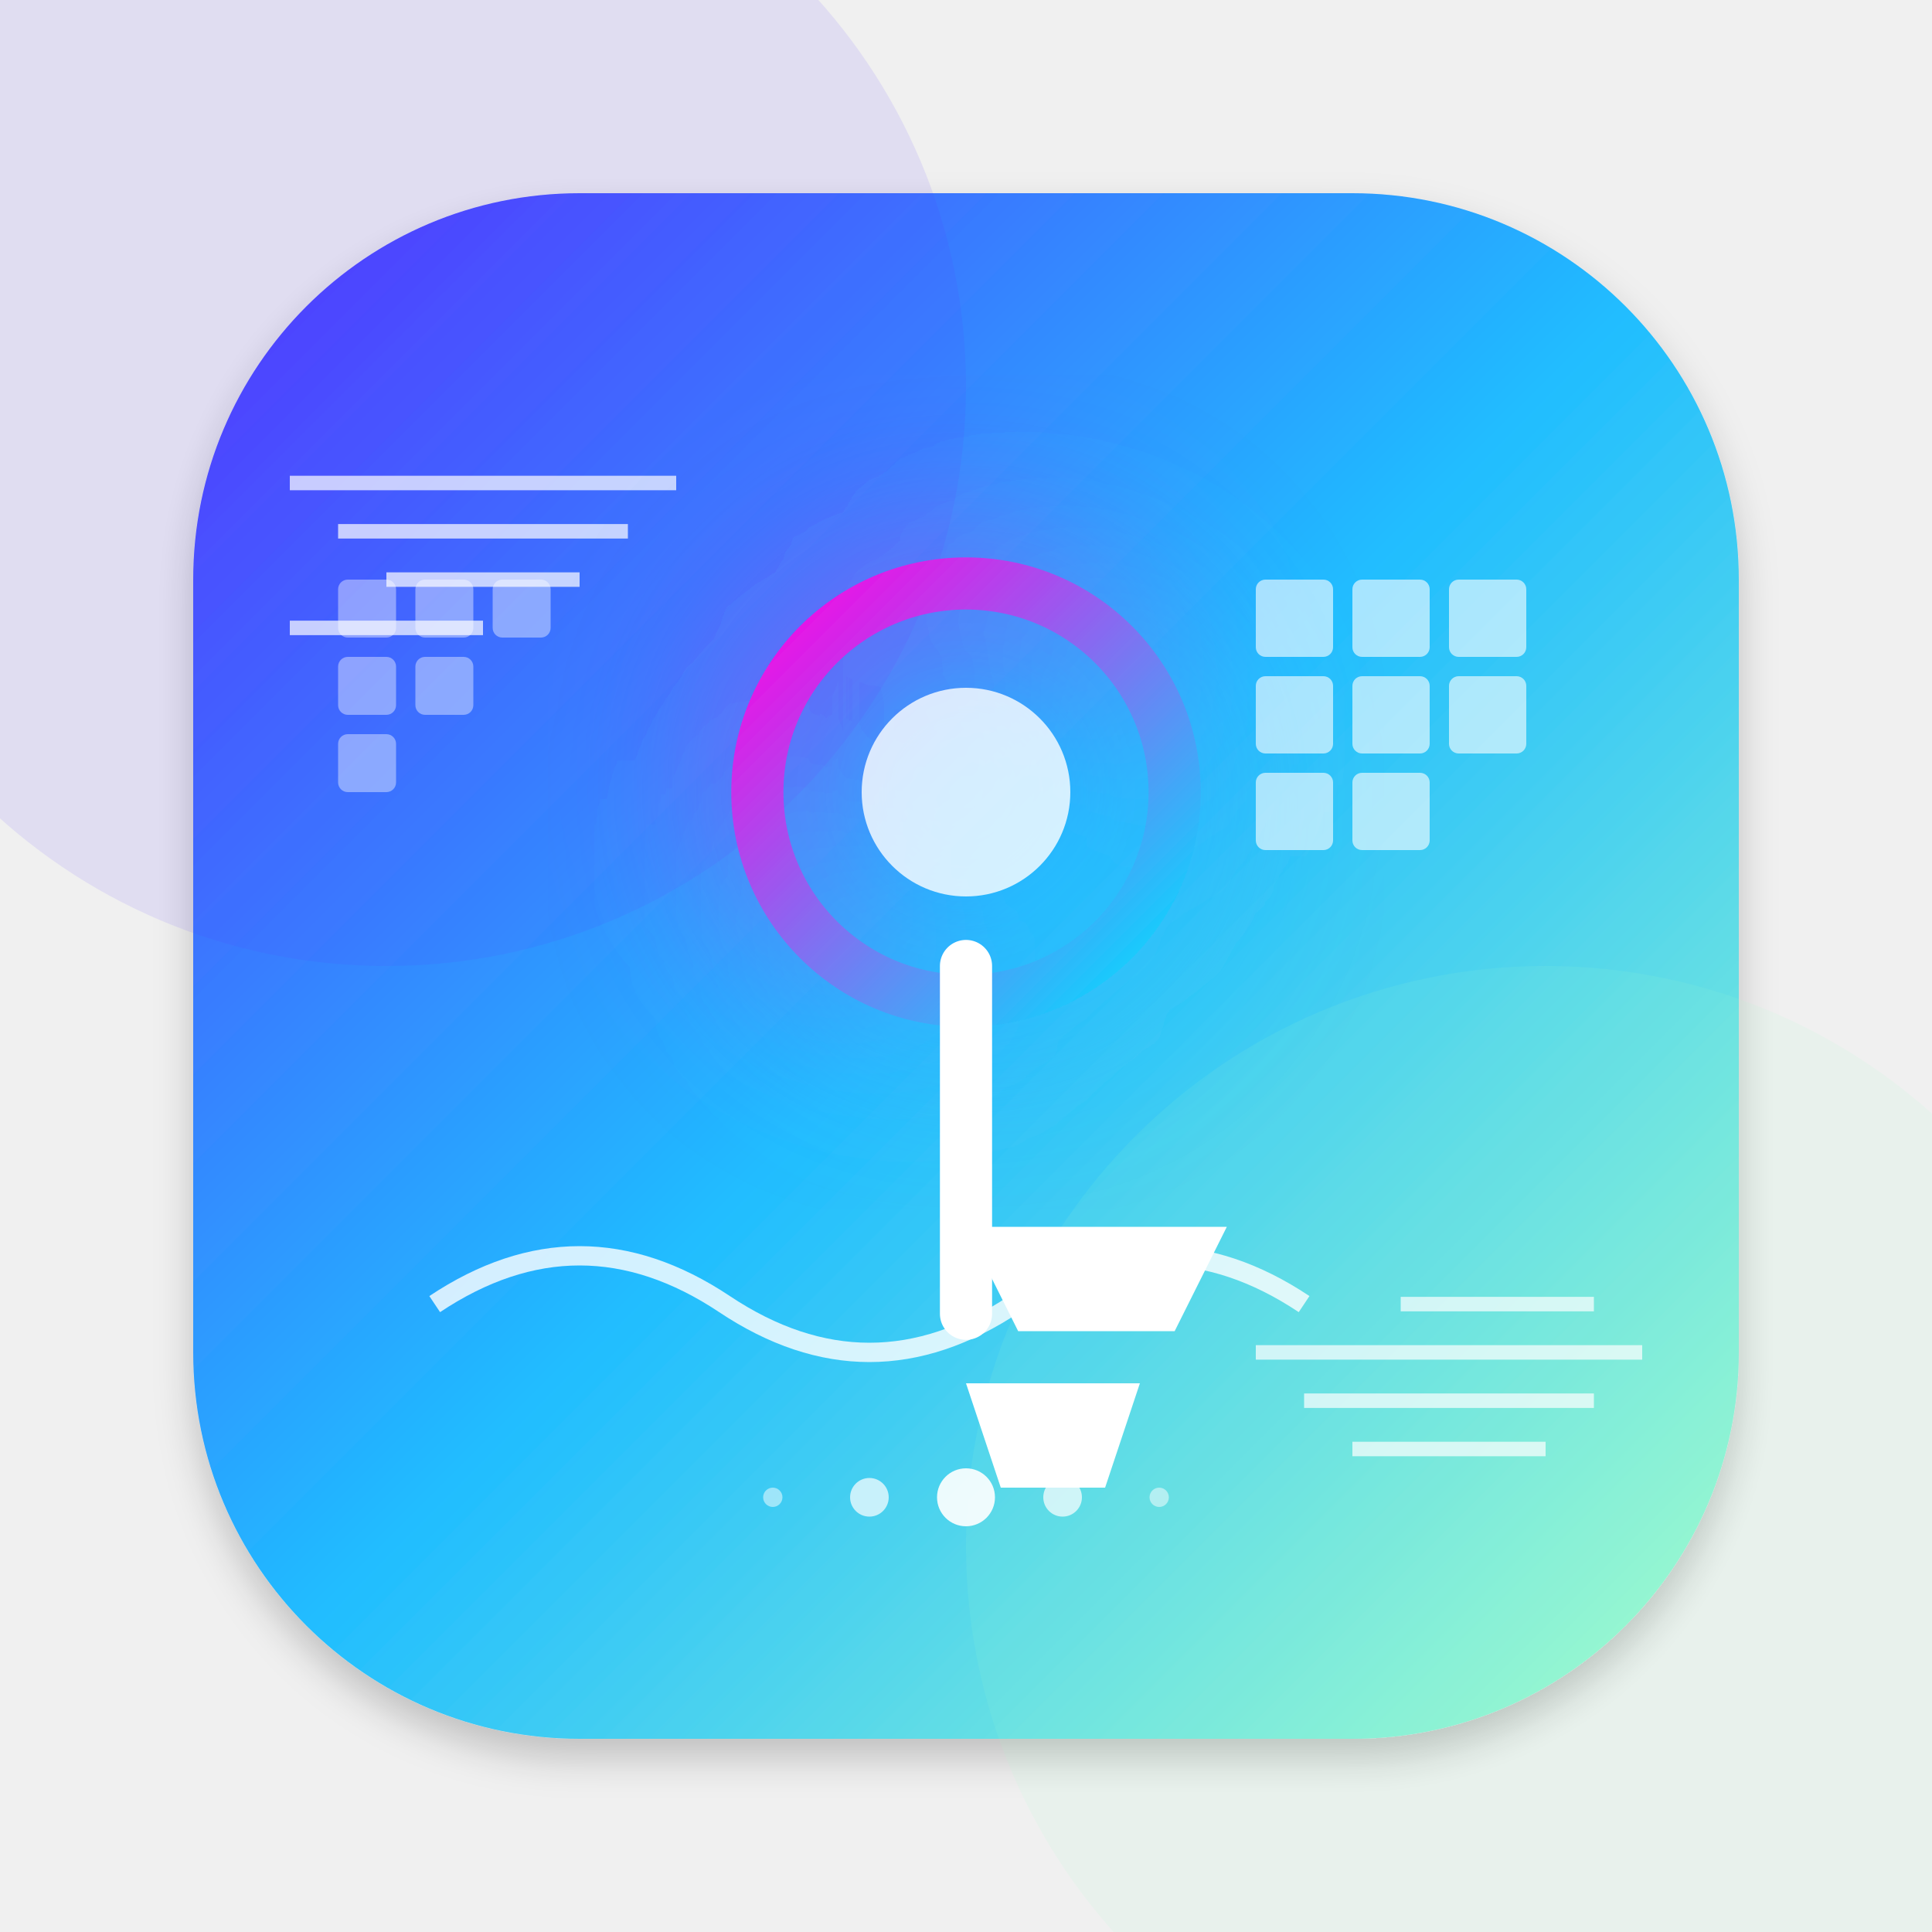
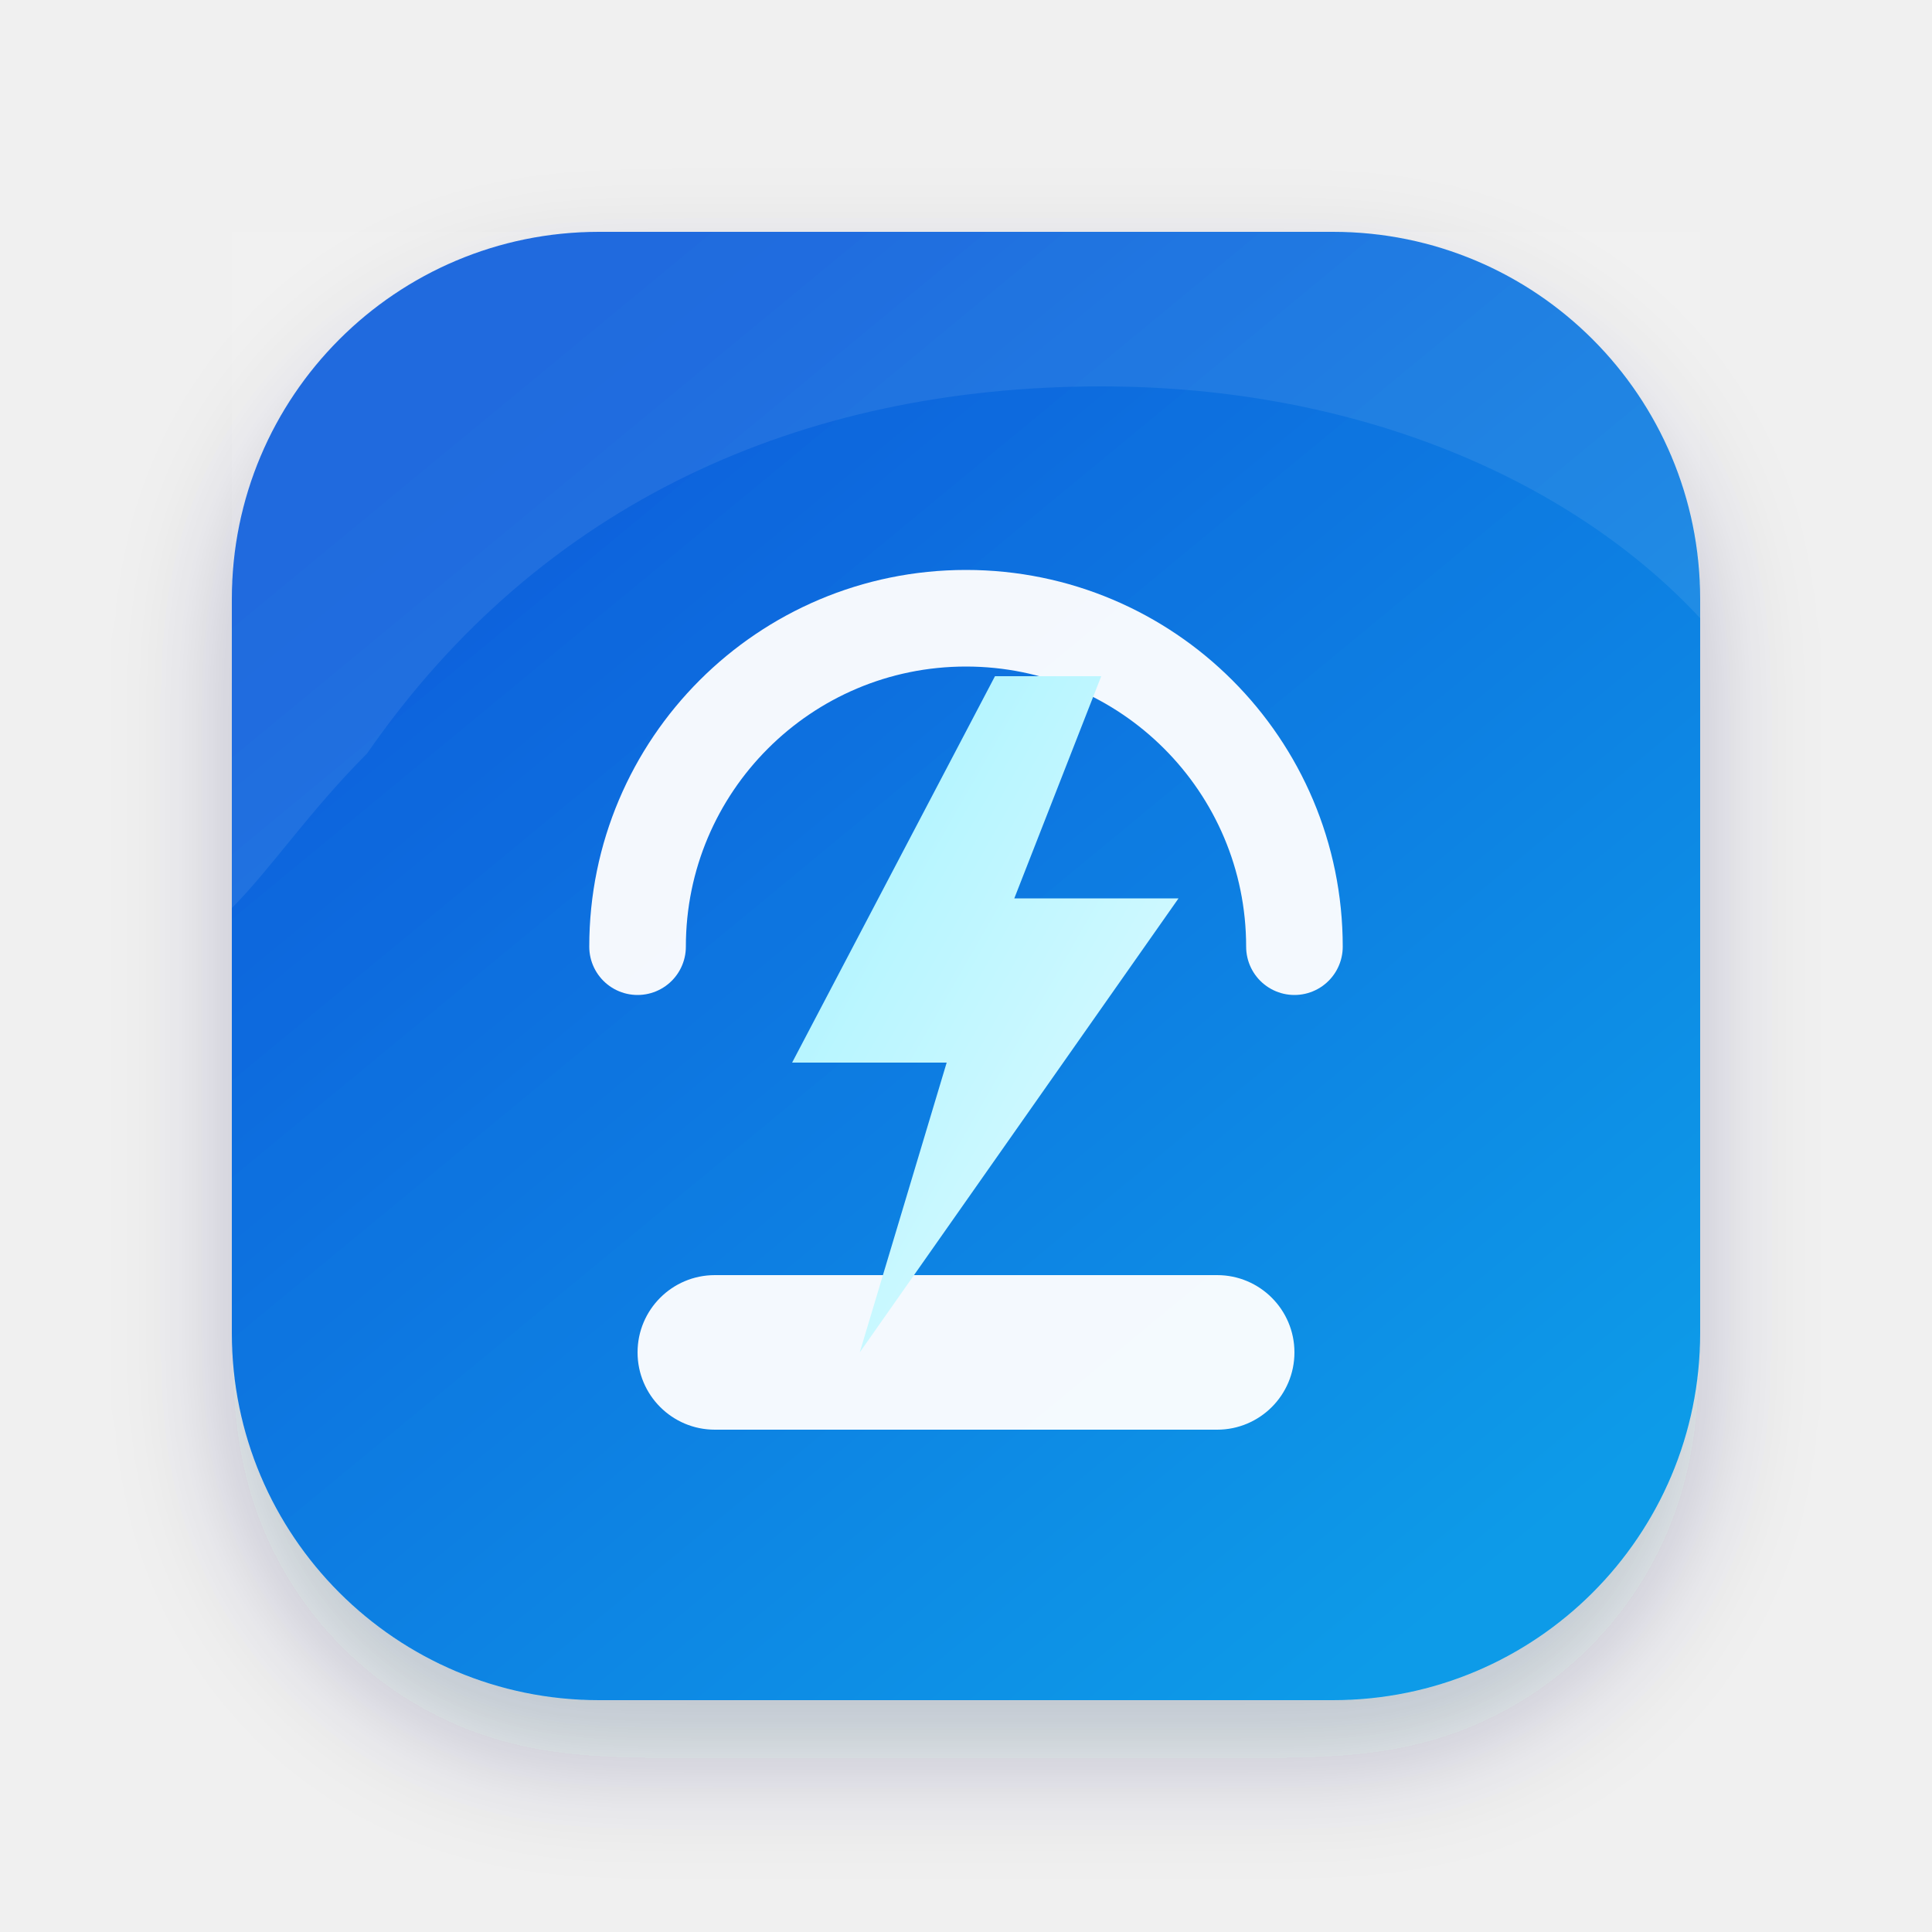
- <svg xmlns="http://www.w3.org/2000/svg" width="200" height="200" viewBox="0 0 200 200">
+ <svg xmlns="http://www.w3.org/2000/svg" width="200" height="200" viewBox="0 0 200 200" role="img" aria-label="License logo">
  <defs>
-     <linearGradient id="bgGradient" x1="0%" y1="0%" x2="100%" y2="100%">
-       <stop offset="0%" stop-color="#5433FF" />
-       <stop offset="50%" stop-color="#20BDFF" />
-       <stop offset="100%" stop-color="#A5FECB" />
+     <linearGradient id="panel" x1="18%" y1="12%" x2="84%" y2="92%">
+       <stop offset="0%" stop-color="#0B5DDB" />
+       <stop offset="100%" stop-color="#0C9BE8" />
    </linearGradient>
-     <linearGradient id="neonGradient" x1="0%" y1="0%" x2="100%" y2="100%">
-       <stop offset="0%" stop-color="#FF00E4" />
-       <stop offset="100%" stop-color="#00E1FF" />
+     <linearGradient id="bolt" x1="0%" y1="0%" x2="100%" y2="100%">
+       <stop offset="0%" stop-color="#A7F3FF" />
+       <stop offset="100%" stop-color="#E0FBFF" />
    </linearGradient>
-     <filter id="neonGlow" x="-50%" y="-50%" width="200%" height="200%">
-       <feGaussianBlur stdDeviation="5" result="blur" />
-       <feComposite in="SourceGraphic" in2="blur" operator="over" />
-     </filter>
-     <filter id="softShadow" x="-10%" y="-10%" width="120%" height="120%">
-       <feDropShadow dx="0" dy="2" stdDeviation="2" flood-color="#000" flood-opacity="0.2" />
+     <filter id="shadow" x="-20%" y="-20%" width="140%" height="140%">
+       <feDropShadow dx="0" dy="6" stdDeviation="6" flood-color="#0A2A52" flood-opacity="0.22" />
    </filter>
  </defs>
-   <rect x="20" y="20" width="160" height="160" rx="40" fill="url(#bgGradient)" filter="url(#softShadow)" />
-   <circle cx="40" cy="40" r="60" fill="#5433FF" opacity="0.1" />
-   <circle cx="160" cy="160" r="60" fill="#A5FECB" opacity="0.1" />
-   <g opacity="0.7">
-     <line x1="30" y1="50" x2="70" y2="50" stroke="white" stroke-width="1.5" />
-     <line x1="35" y1="55" x2="65" y2="55" stroke="white" stroke-width="1.5" />
-     <line x1="40" y1="60" x2="60" y2="60" stroke="white" stroke-width="1.5" />
-     <line x1="130" y1="140" x2="170" y2="140" stroke="white" stroke-width="1.5" />
-     <line x1="135" y1="145" x2="165" y2="145" stroke="white" stroke-width="1.5" />
-     <line x1="140" y1="150" x2="160" y2="150" stroke="white" stroke-width="1.5" />
-     <line x1="30" y1="65" x2="50" y2="65" stroke="white" stroke-width="1.5" />
-     <line x1="145" y1="135" x2="165" y2="135" stroke="white" stroke-width="1.5" />
+   <rect x="24" y="24" width="152" height="152" rx="38" fill="url(#panel)" filter="url(#shadow)" />
+   <path d="M38 78C56 52 83 40 114 40C141 40 163 50 176 64V24H24V94C28 90 32 84 38 78Z" fill="#FFFFFF" opacity="0.08" />
+   <g transform="translate(0 2)">
+     <path d="M66 96a34 34 0 1 1 68 0" fill="none" stroke="#FFFFFF" stroke-width="10" stroke-linecap="round" opacity="0.95" />
+     <rect x="66" y="130" width="68" height="16" rx="8" fill="#FFFFFF" opacity="0.95" />
+     <path d="M103 68l-21 40h16l-9 30 33-47h-17l9-23z" fill="url(#bolt)" />
  </g>
-   <g transform="translate(100, 100) scale(1.8)">
-     <circle cx="0" cy="-10" r="12" fill="none" stroke="url(#neonGradient)" stroke-width="3" filter="url(#neonGlow)" />
-     <circle cx="0" cy="-10" r="6" fill="white" opacity="0.8" />
-     <line x1="0" y1="0" x2="0" y2="20" stroke="white" stroke-width="3" stroke-linecap="round" />
-     <g transform="translate(0, 15)">
-       <path d="M0,0 L15,0 L12,6 L3,6 Z" fill="white" />
-       <path d="M0,9 L10,9 L8,15 L2,15 Z" fill="white" />
-     </g>
-   </g>
-   <g fill="white" opacity="0.6" transform="translate(130, 60)">
-     <rect x="0" y="0" width="8" height="8" rx="1" />
-     <rect x="10" y="0" width="8" height="8" rx="1" />
-     <rect x="20" y="0" width="8" height="8" rx="1" />
-     <rect x="0" y="10" width="8" height="8" rx="1" />
-     <rect x="10" y="10" width="8" height="8" rx="1" />
-     <rect x="20" y="10" width="8" height="8" rx="1" />
-     <rect x="0" y="20" width="8" height="8" rx="1" />
-     <rect x="10" y="20" width="8" height="8" rx="1" />
-   </g>
-   <g fill="white" opacity="0.4" transform="translate(35, 60)">
-     <rect x="0" y="0" width="6" height="6" rx="1" />
-     <rect x="8" y="0" width="6" height="6" rx="1" />
-     <rect x="16" y="0" width="6" height="6" rx="1" />
-     <rect x="0" y="8" width="6" height="6" rx="1" />
-     <rect x="8" y="8" width="6" height="6" rx="1" />
-     <rect x="0" y="16" width="6" height="6" rx="1" />
-   </g>
-   <path d="M45,135 Q60,125 75,135 Q90,145 105,135 Q120,125 135,135" stroke="white" stroke-width="2" fill="none" opacity="0.8" />
-   <circle cx="100" cy="155" r="3" fill="white" opacity="0.9" />
-   <circle cx="90" cy="155" r="2" fill="white" opacity="0.7" />
-   <circle cx="110" cy="155" r="2" fill="white" opacity="0.7" />
-   <circle cx="80" cy="155" r="1" fill="white" opacity="0.5" />
-   <circle cx="120" cy="155" r="1" fill="white" opacity="0.5" />
</svg>
